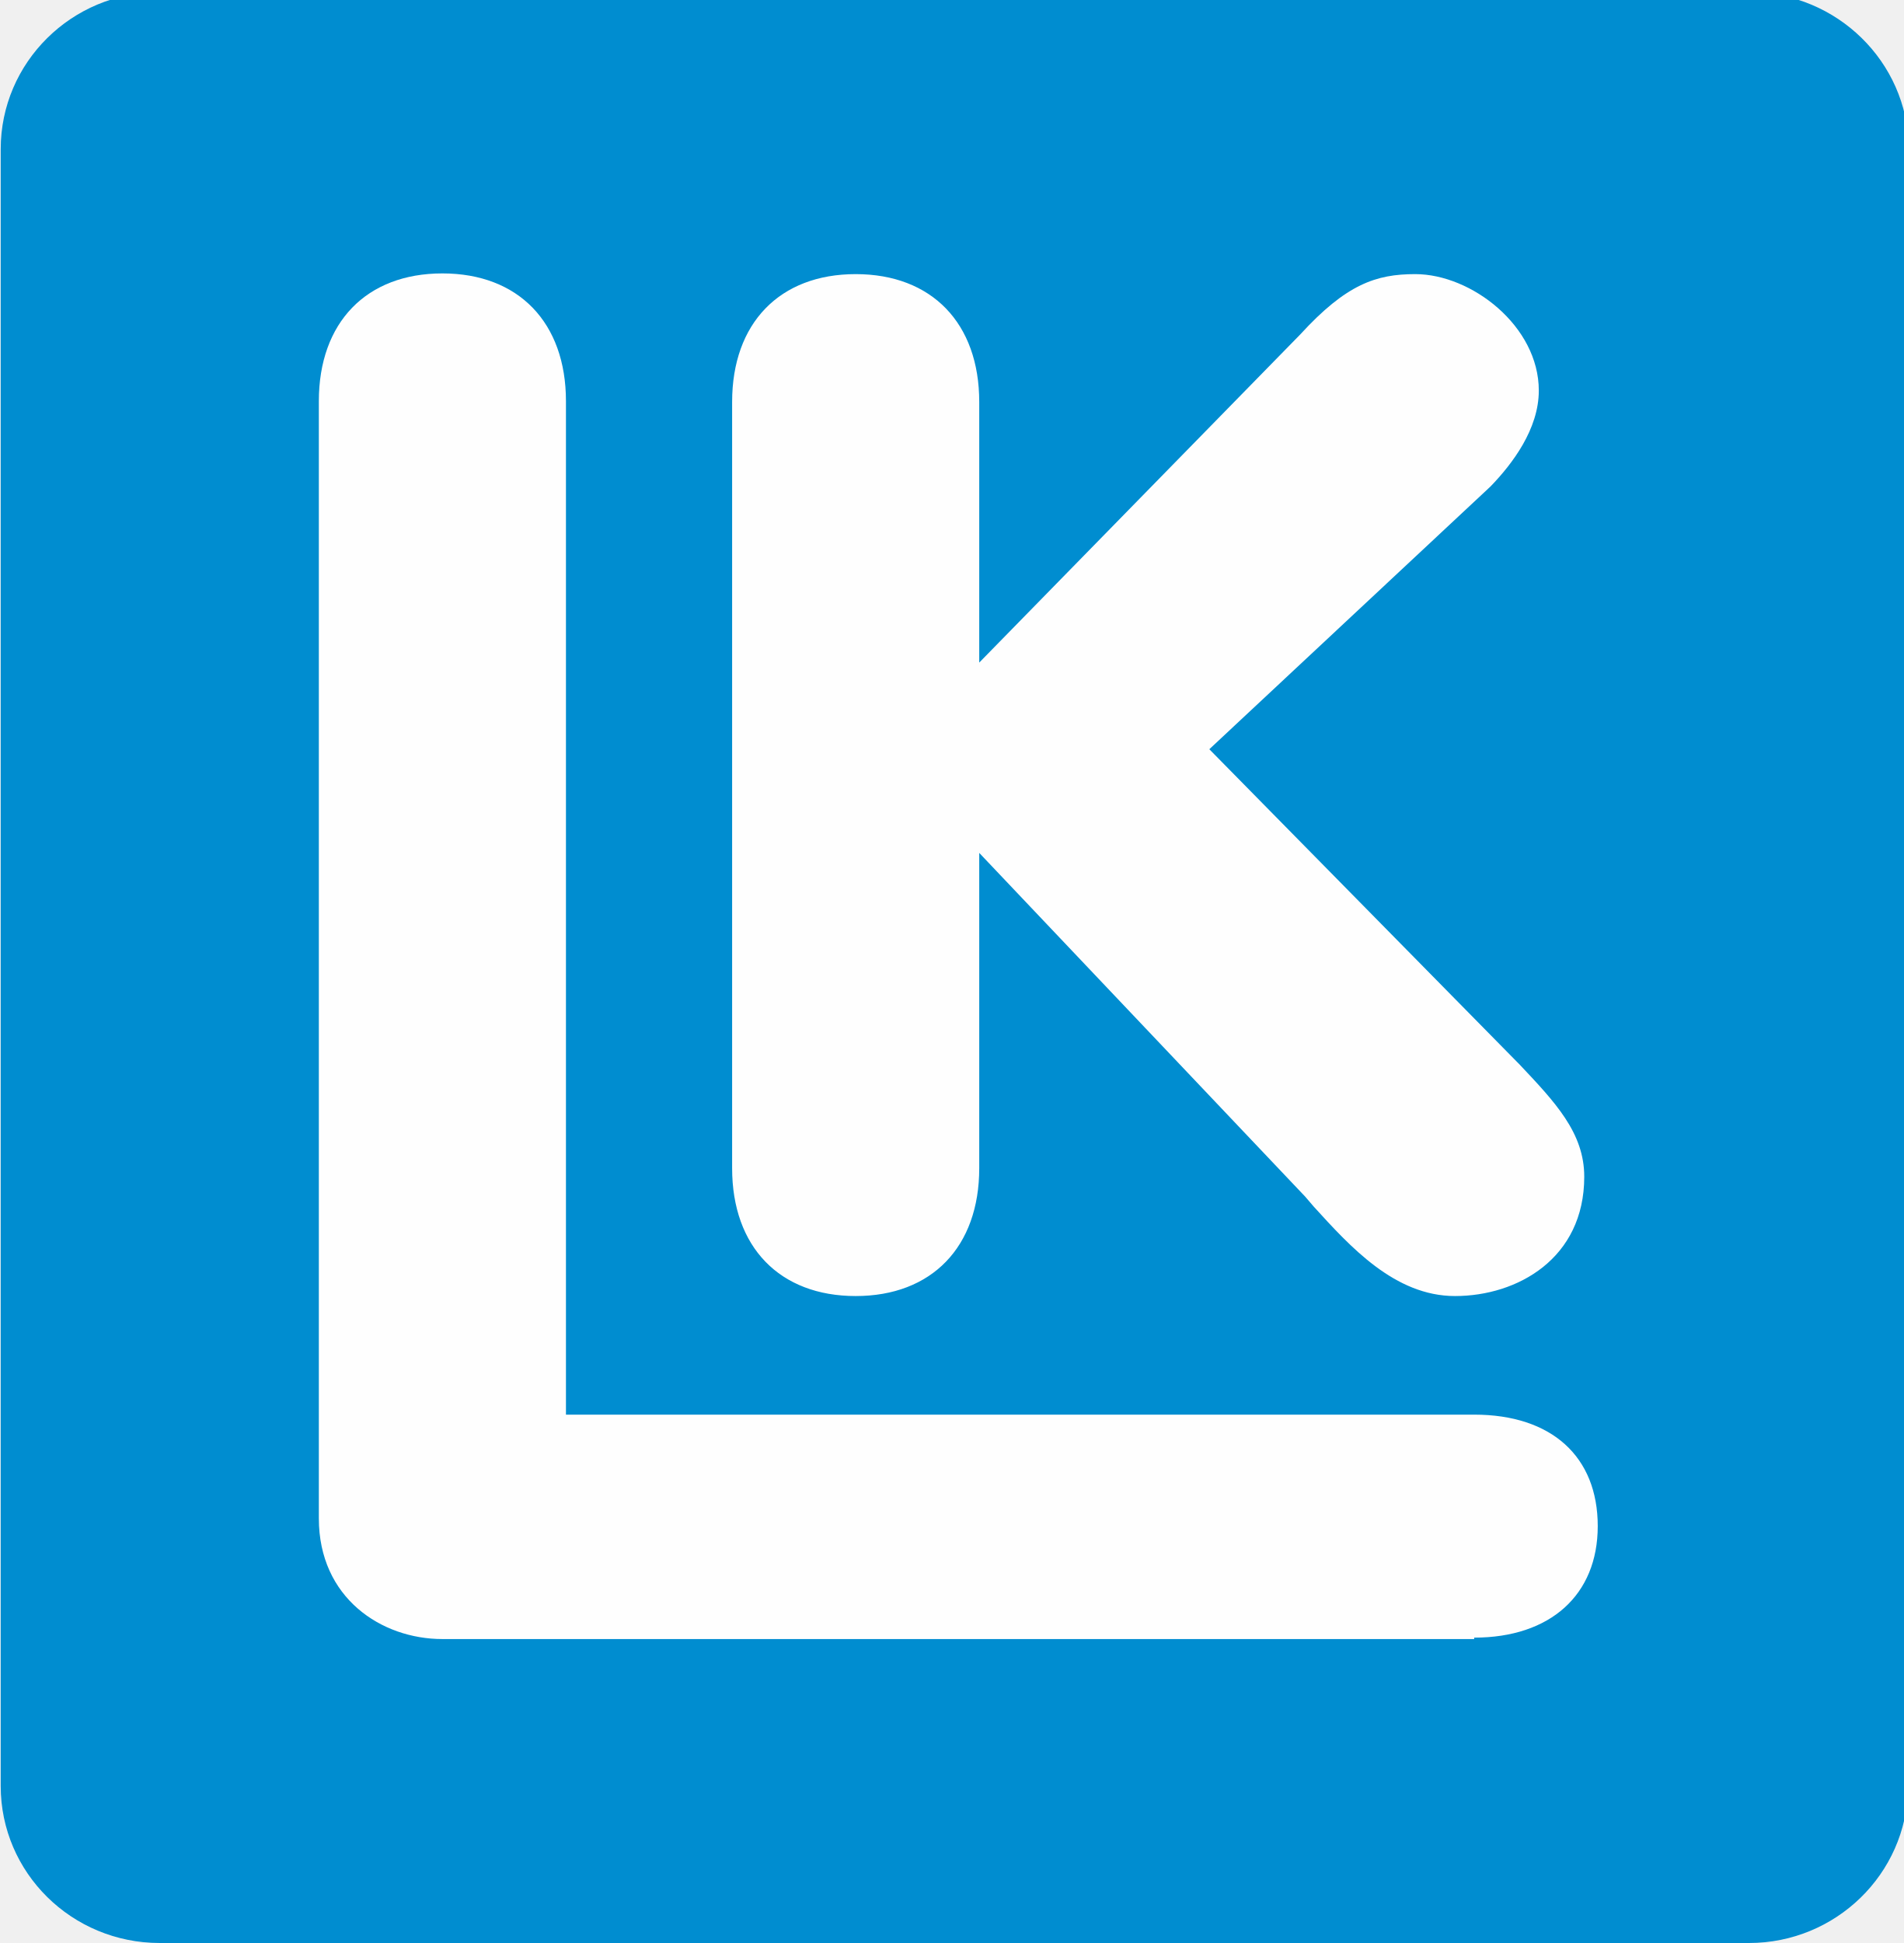
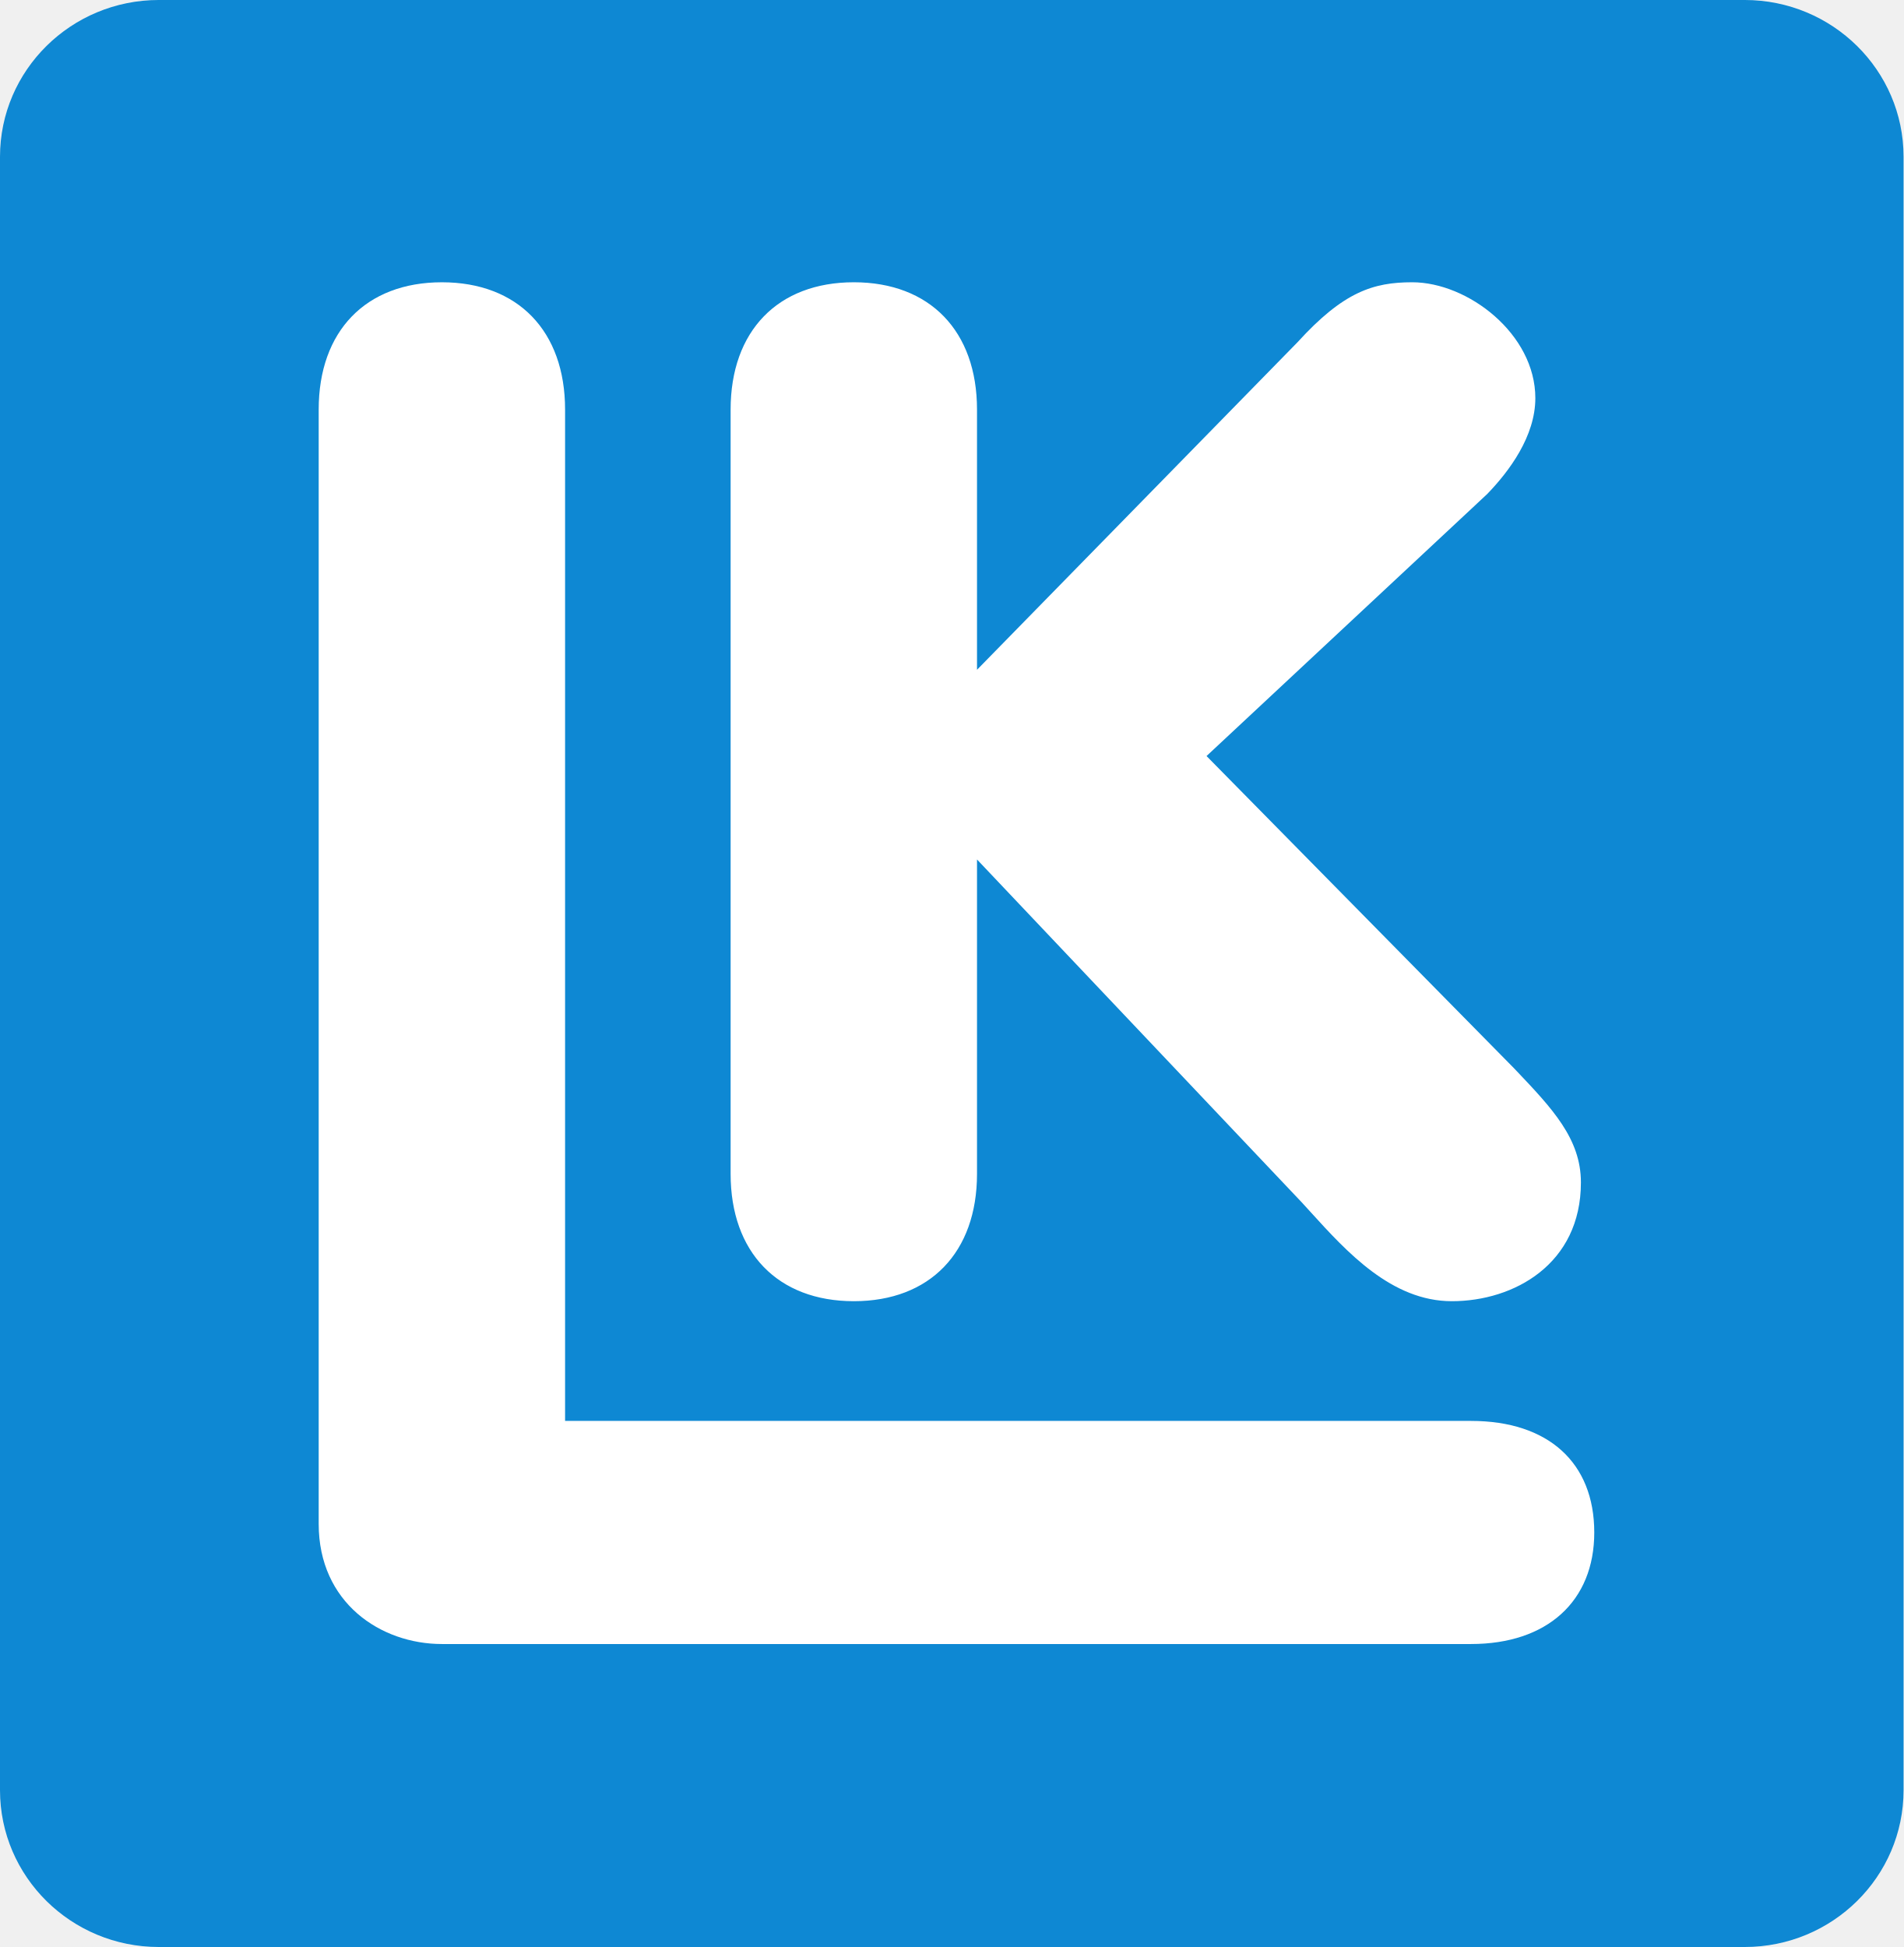
- <svg xmlns="http://www.w3.org/2000/svg" xml:space="preserve" width="2.681in" height="2.736in" version="1.1" style="shape-rendering:geometricPrecision; text-rendering:geometricPrecision; image-rendering:optimizeQuality; fill-rule:evenodd; clip-rule:evenodd" viewBox="0 0 2681 2736">
-   <defs>
-     <style type="text/css">
-    
-     .fil0 {fill:#008DD0;fill-rule:nonzero}
-     .fil1 {fill:#FEFEFE;fill-rule:nonzero}
-    
-   </style>
-   </defs>
-   <g id="Layer_x0020_1">
-     <path class="fil0" d="M2687 2518c-2,121 -102,218 -224,218l-2238 0c-124,0 -224,-99 -224,-221l0 -2305c0,-122 100,-221 223,-221l2241 0c122,1 221,98 223,218l0 2312z" />
-     <path class="fil1" d="M2076 2308l-1453 0c-86,0 -174,-58 -174,-170l0 -1573c0,-111 67,-180 174,-180 107,0 174,69 174,180l0 1427 1279 0c109,0 174,59 174,157 0,97 -67,157 -174,157l0 0z" />
-     <path class="fil1" d="M2049 1825c-85,0 -148,-70 -199,-126l-12 -14 -459 -484 0 444c0,111 -67,180 -174,180 -107,0 -174,-69 -174,-180l0 -1079c0,-111 67,-180 174,-180 107,0 174,69 174,180l0 367 452 -462c65,-71 107,-85 162,-85 79,0 174,73 174,164 0,54 -37,103 -68,135l-396 370 433 440 3 3c51,54 92,97 92,159 0,115 -94,168 -182,168l0 0z" />
+ <svg xmlns="http://www.w3.org/2000/svg" viewBox="0 0 257.947 263.813" height="263.813" width="257.947" xml:space="preserve" id="svg2" version="1.1">
+   <defs id="defs6" />
+   <g transform="matrix(1.333333,0,0,-1.333333,0,263.8133)" id="g10">
+     <g transform="scale(0.1)" id="g12">
+       <path id="path14" style="fill:#0e88d3;fill-opacity:1;fill-rule:nonzero;stroke:none" d="M 1934.63,159.398 C 1934.63,71.328 1862.31,0 1773.15,0 H 161.441 C 72.289,0 0,71.328 0,159.398 V 1819.25 c 0,87.97 72.289,159.36 161.441,159.36 H 1773.15 c 89.16,0 161.48,-71.39 161.48,-159.36 V 159.398" />
+       <path id="path16" style="fill:#ffffff;fill-opacity:1;fill-rule:nonzero;stroke:none" d="M 1495.07,307.898 H 449.117 c -62.242,0 -125.23,41.954 -125.23,122.09 V 1562.38 c 0,79.81 47.988,129.36 125.23,129.36 77.223,0 125.184,-49.55 125.184,-129.36 V 534.621 h 920.769 c 78.41,0 125.21,-42.359 125.21,-113.371 0,-69.922 -47.97,-113.352 -125.21,-113.352 v 0" />
+       <path id="path18" style="fill:#ffffff;fill-opacity:1;fill-rule:nonzero;stroke:none" d="m 1475.54,656.289 c -61.25,0 -106.88,50.231 -143.53,90.563 l -8.92,9.769 -330.137,348.559 v -319.5 c 0,-79.821 -47.957,-129.391 -125.176,-129.391 -77.257,0 -125.238,49.57 -125.238,129.391 v 776.68 c 0,79.82 47.981,129.39 125.238,129.39 77.219,0 125.176,-49.57 125.176,-129.39 v -264.42 l 325.717,332.85 c 46.65,51.24 76.97,60.96 116.56,60.96 56.68,0 125.16,-52.5 125.16,-117.73 0,-38.82 -26.63,-74.45 -48.96,-97.5 l -285.21,-266.23 312.07,-316.849 2.17,-2.261 c 37.02,-38.95 66.25,-69.731 66.25,-114.239 0,-82.902 -67.98,-120.652 -131.17,-120.652 v 0" />
+     </g>
  </g>
</svg>
